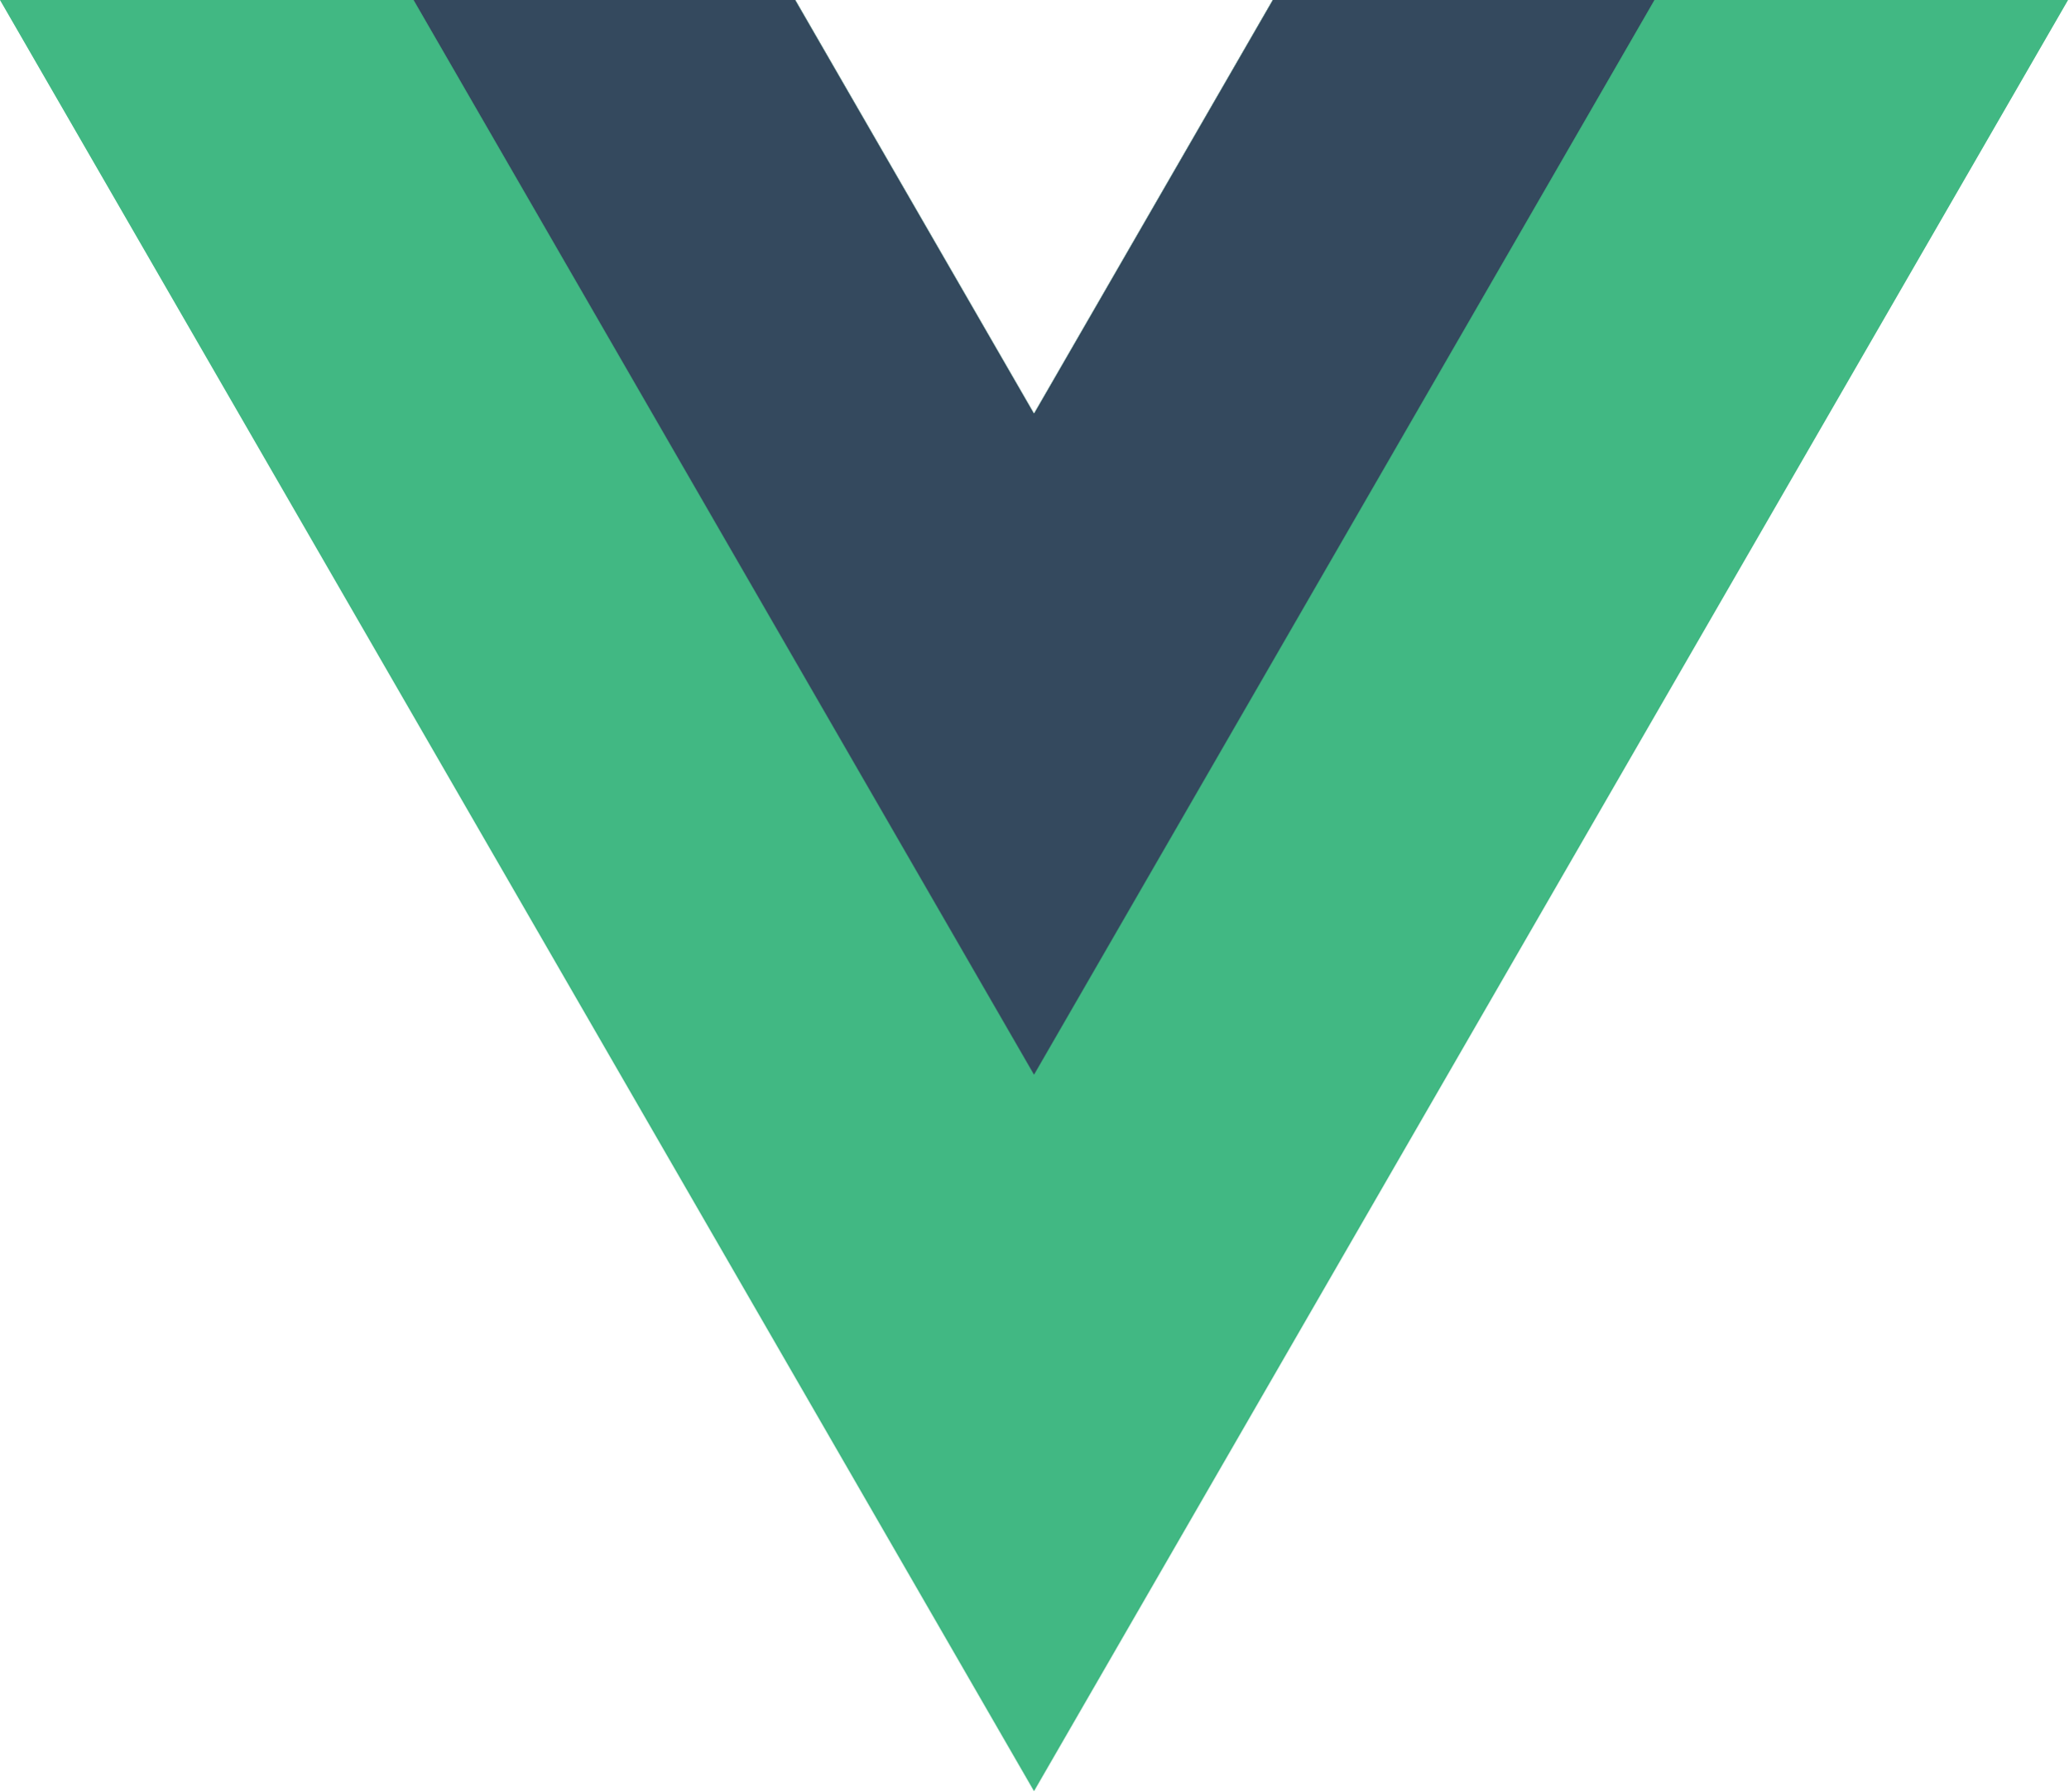
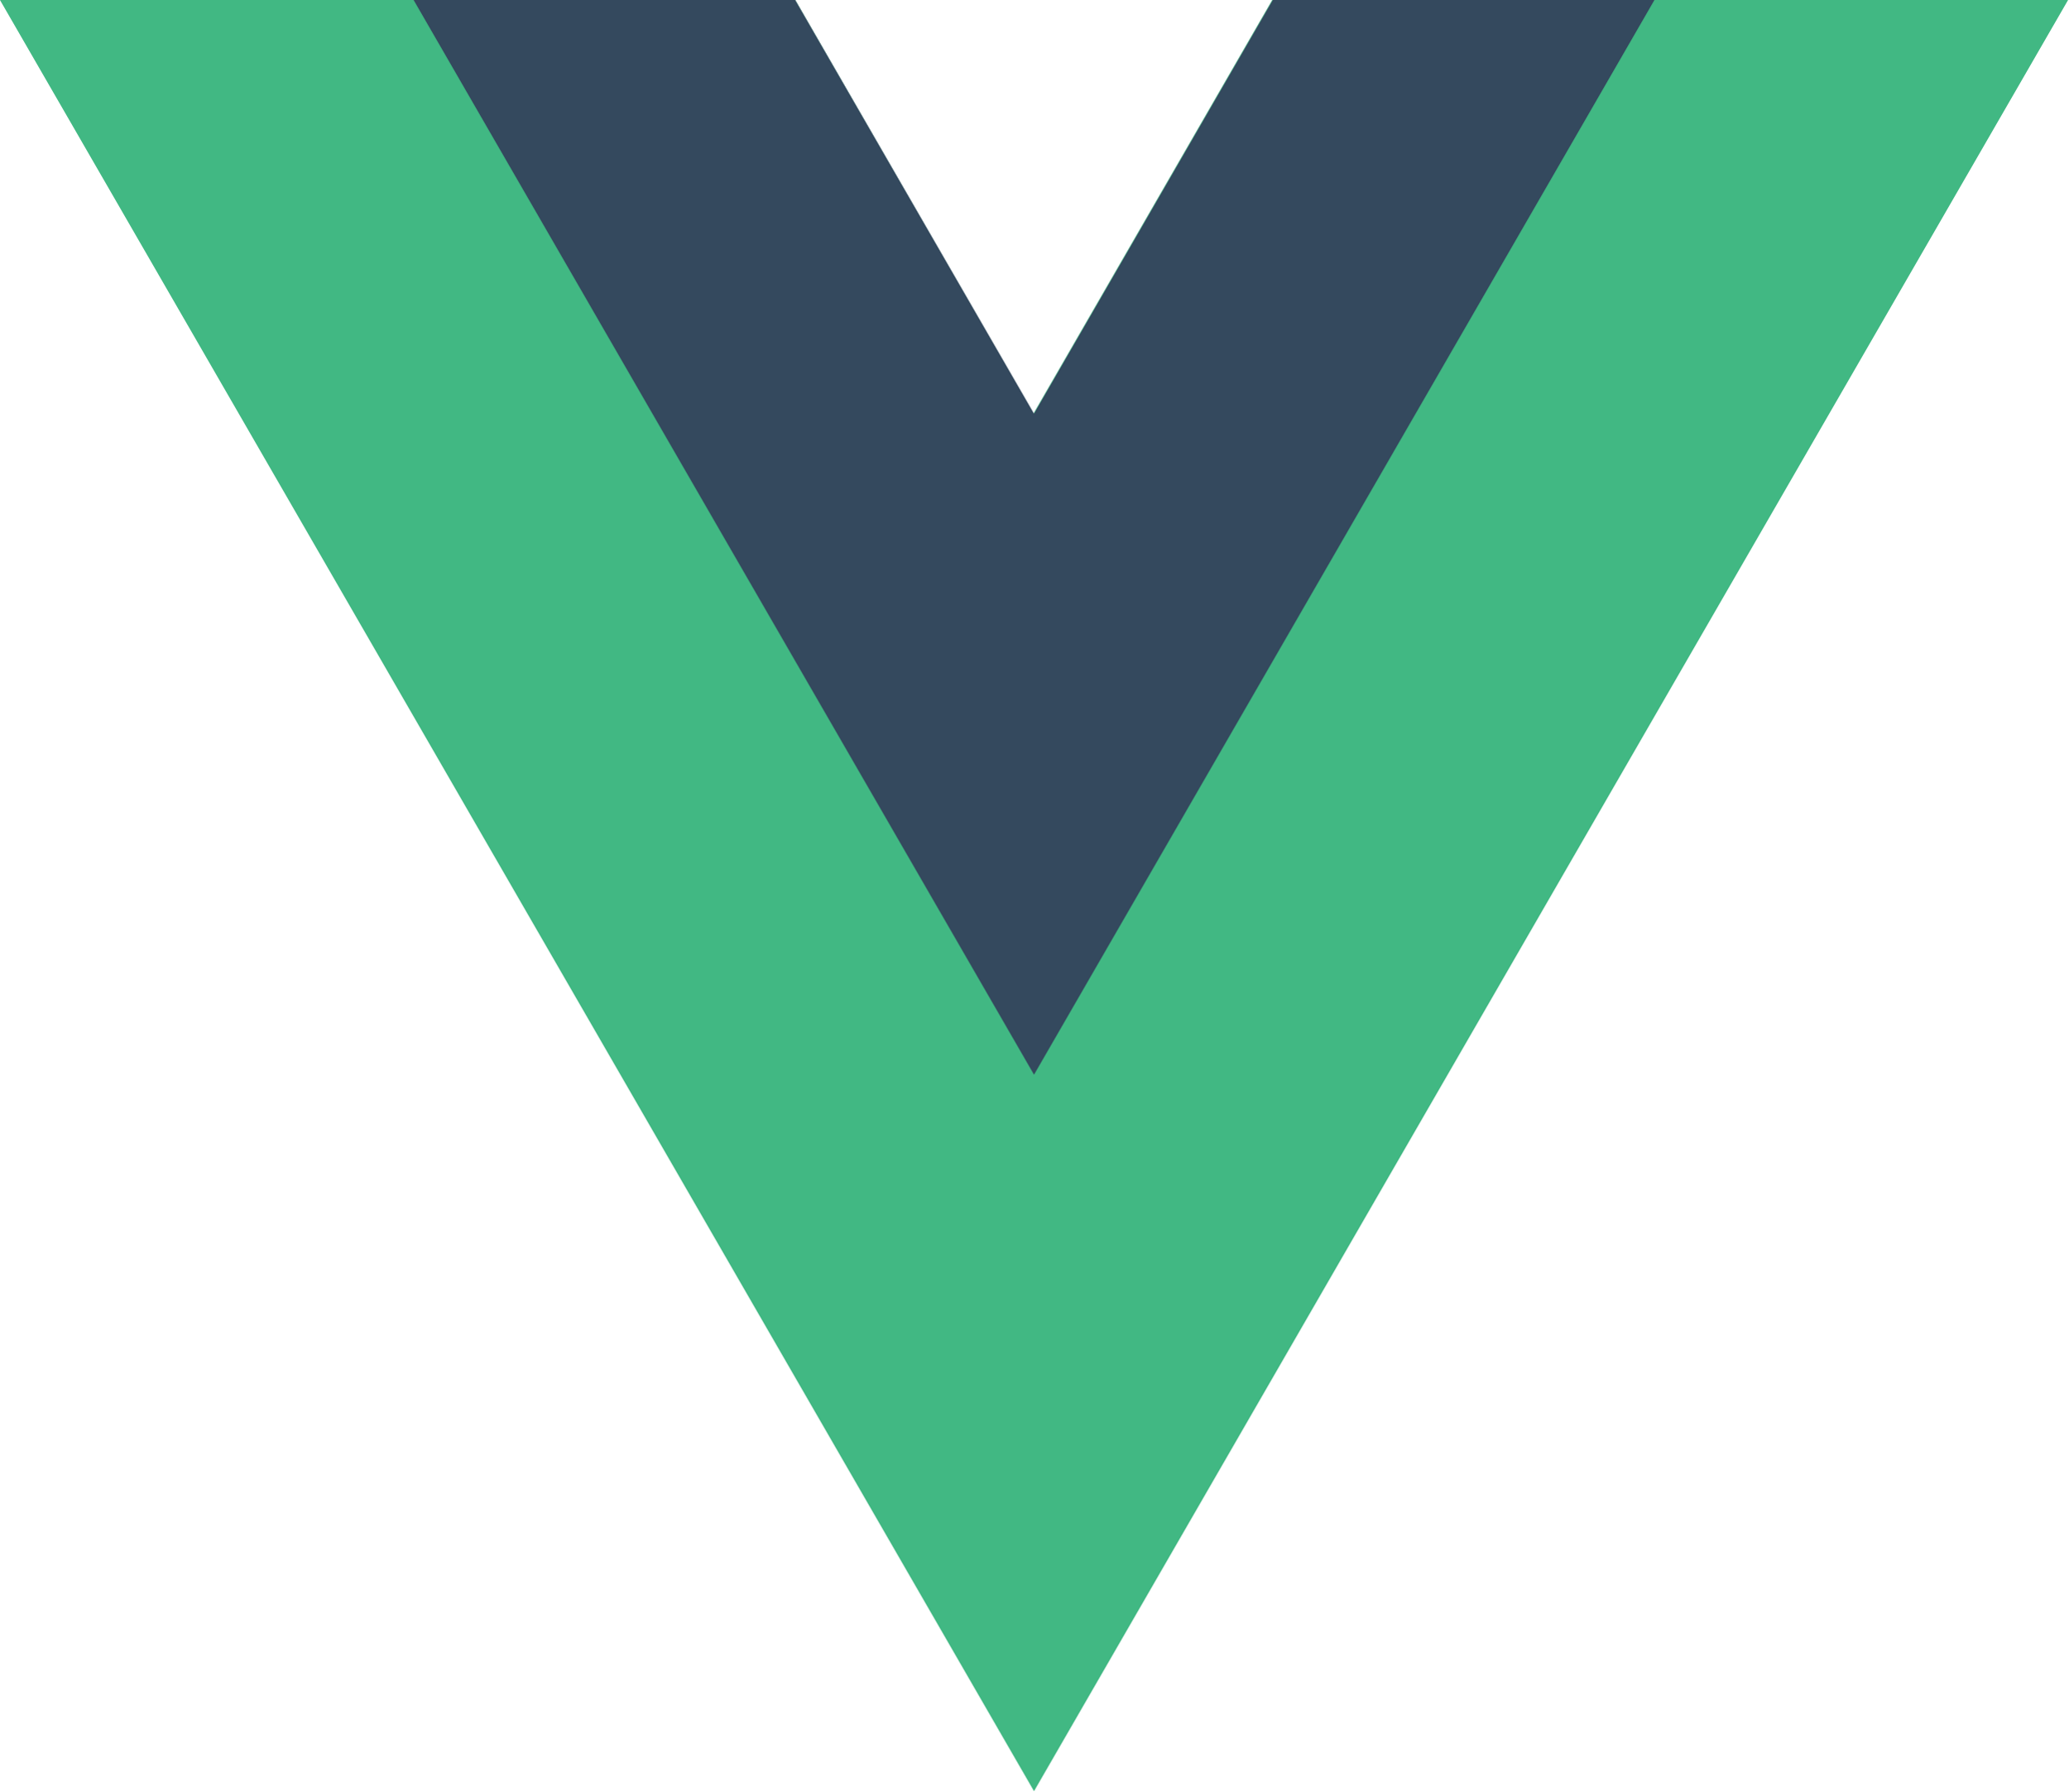
<svg xmlns="http://www.w3.org/2000/svg" viewBox="0 0 261.76 226.69">
-   <path d="M161.096.001l-30.225 52.351L100.647.001H-.005l130.877 226.688L261.749.001z" fill="#41b883" />
+   <path d="M161.023.001l-30.225 52.351L100.647.001H-.005l130.877 226.688L261.749.001z" fill="#41b883" />
  <path d="M161.096.001l-30.225 52.351L100.647.001H52.346l78.526 136.01L209.398.001z" fill="#34495e" />
</svg>
